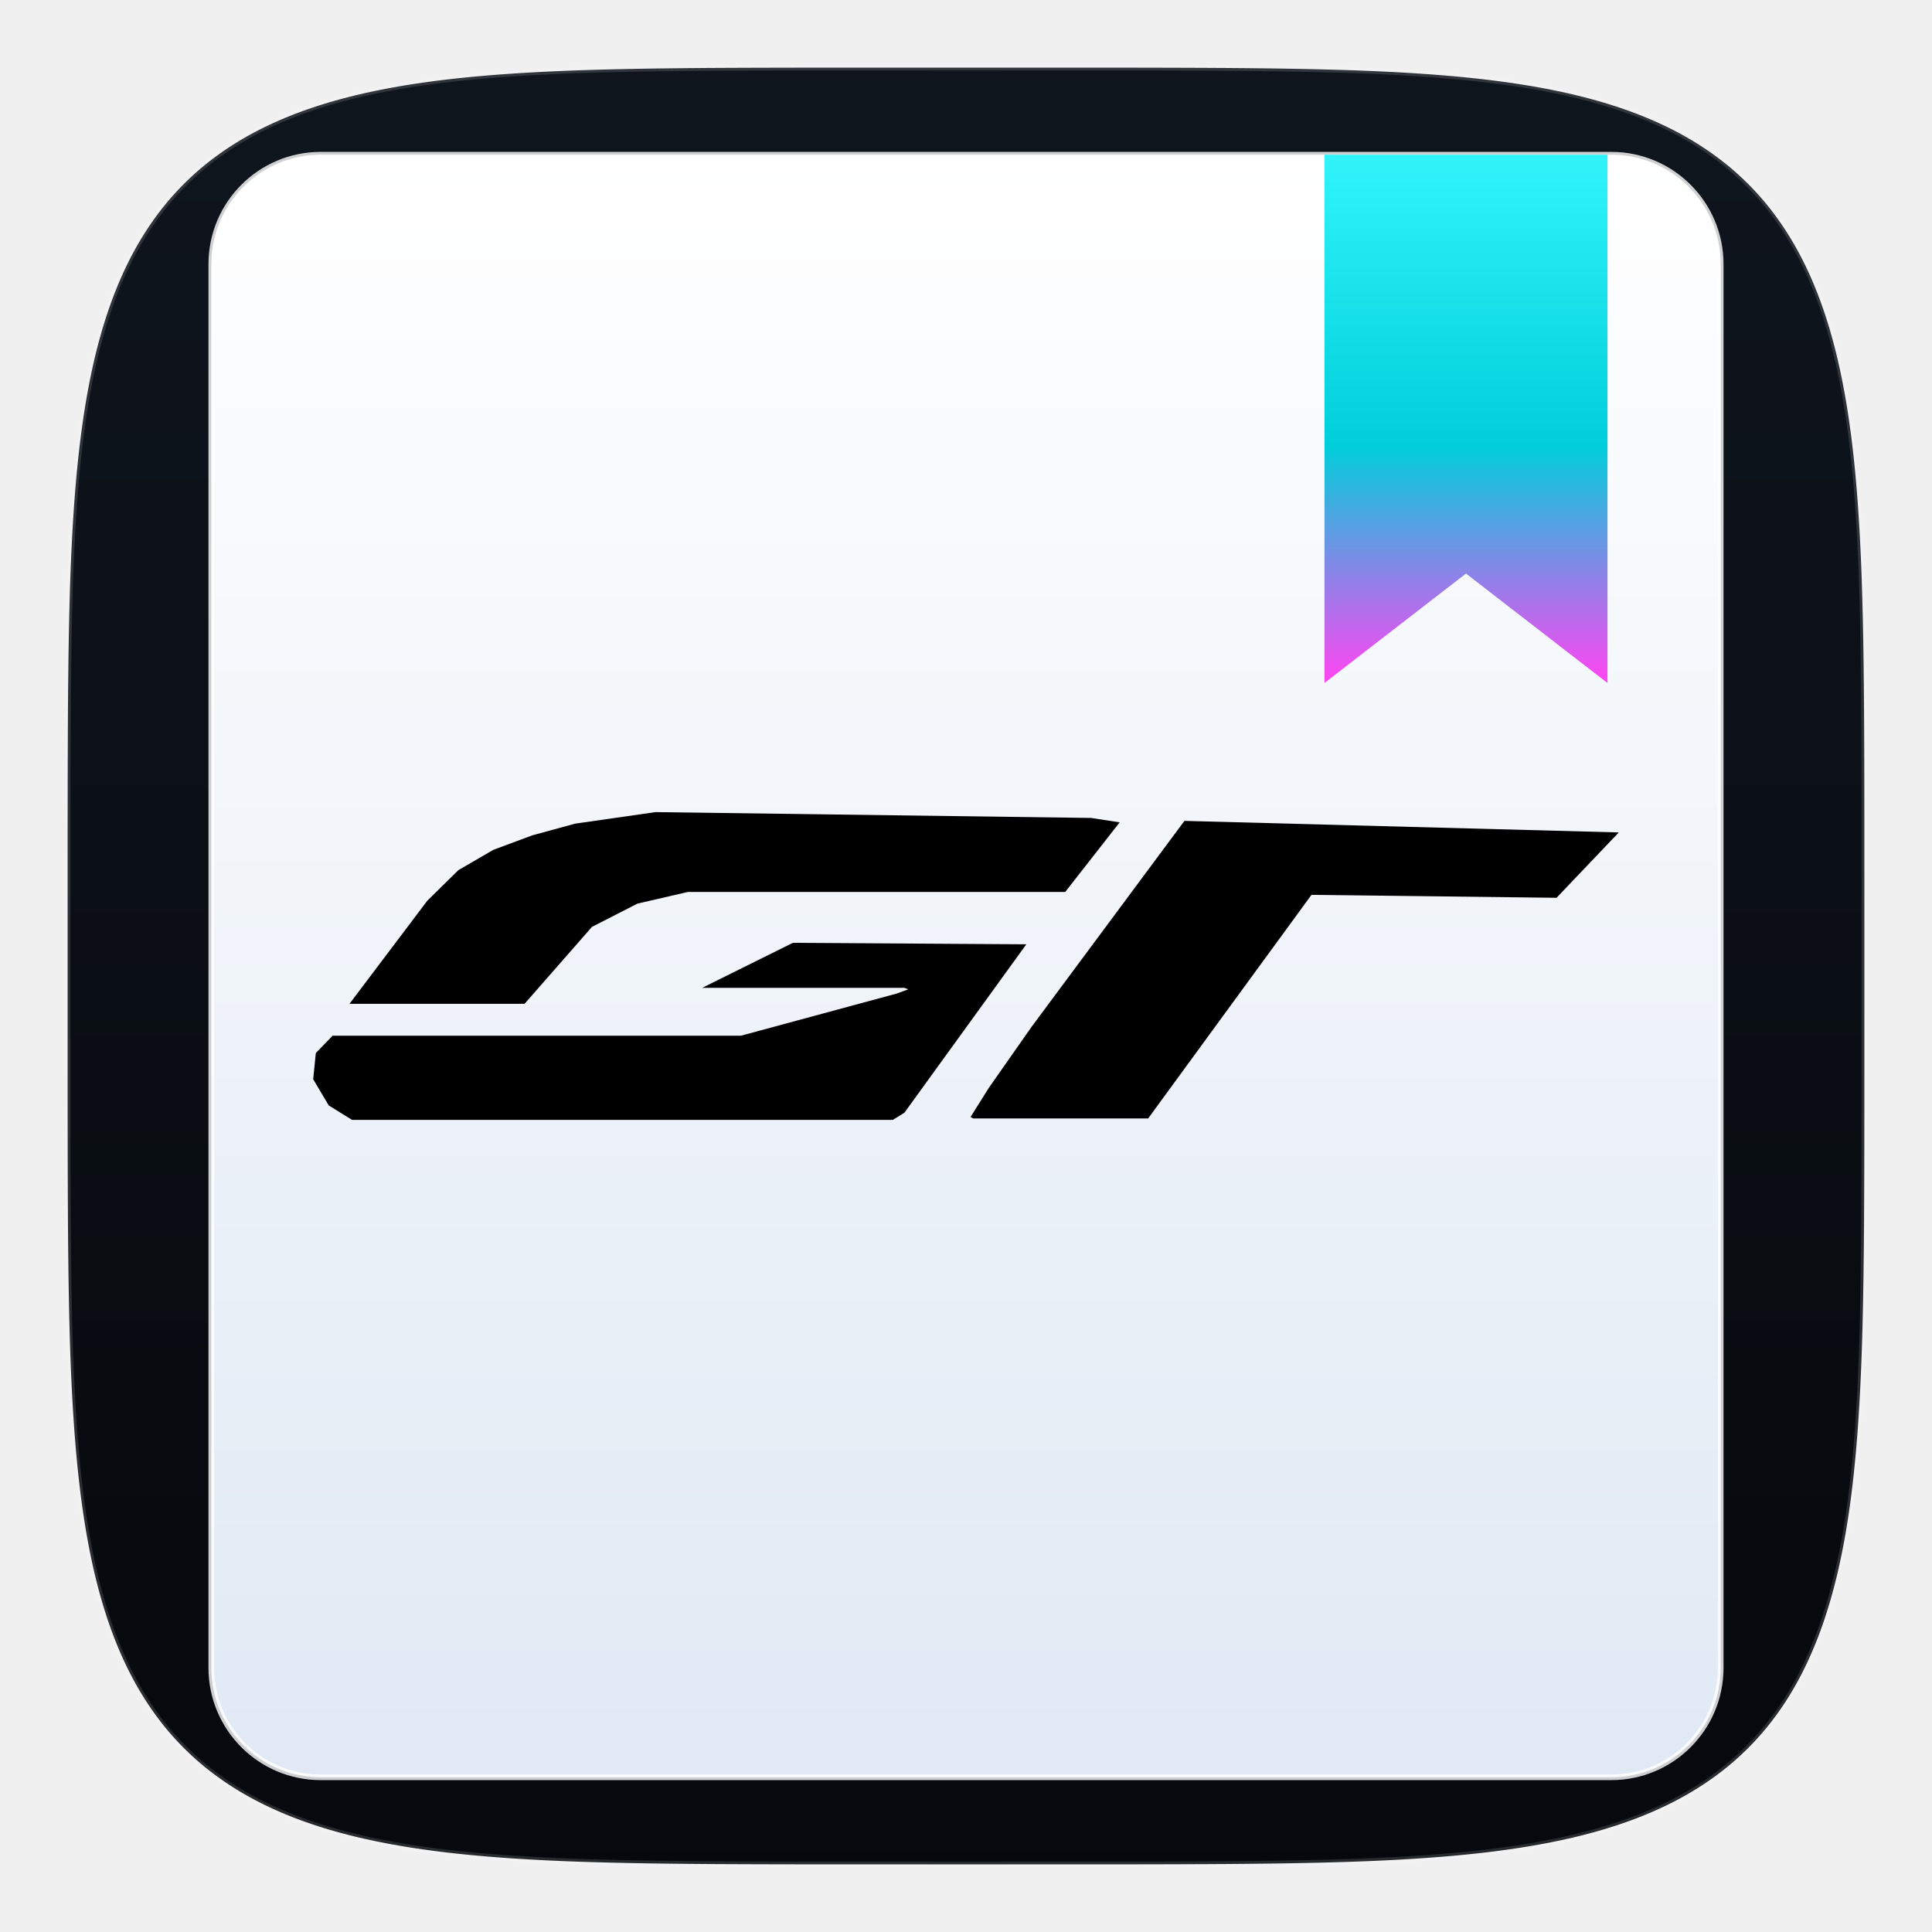
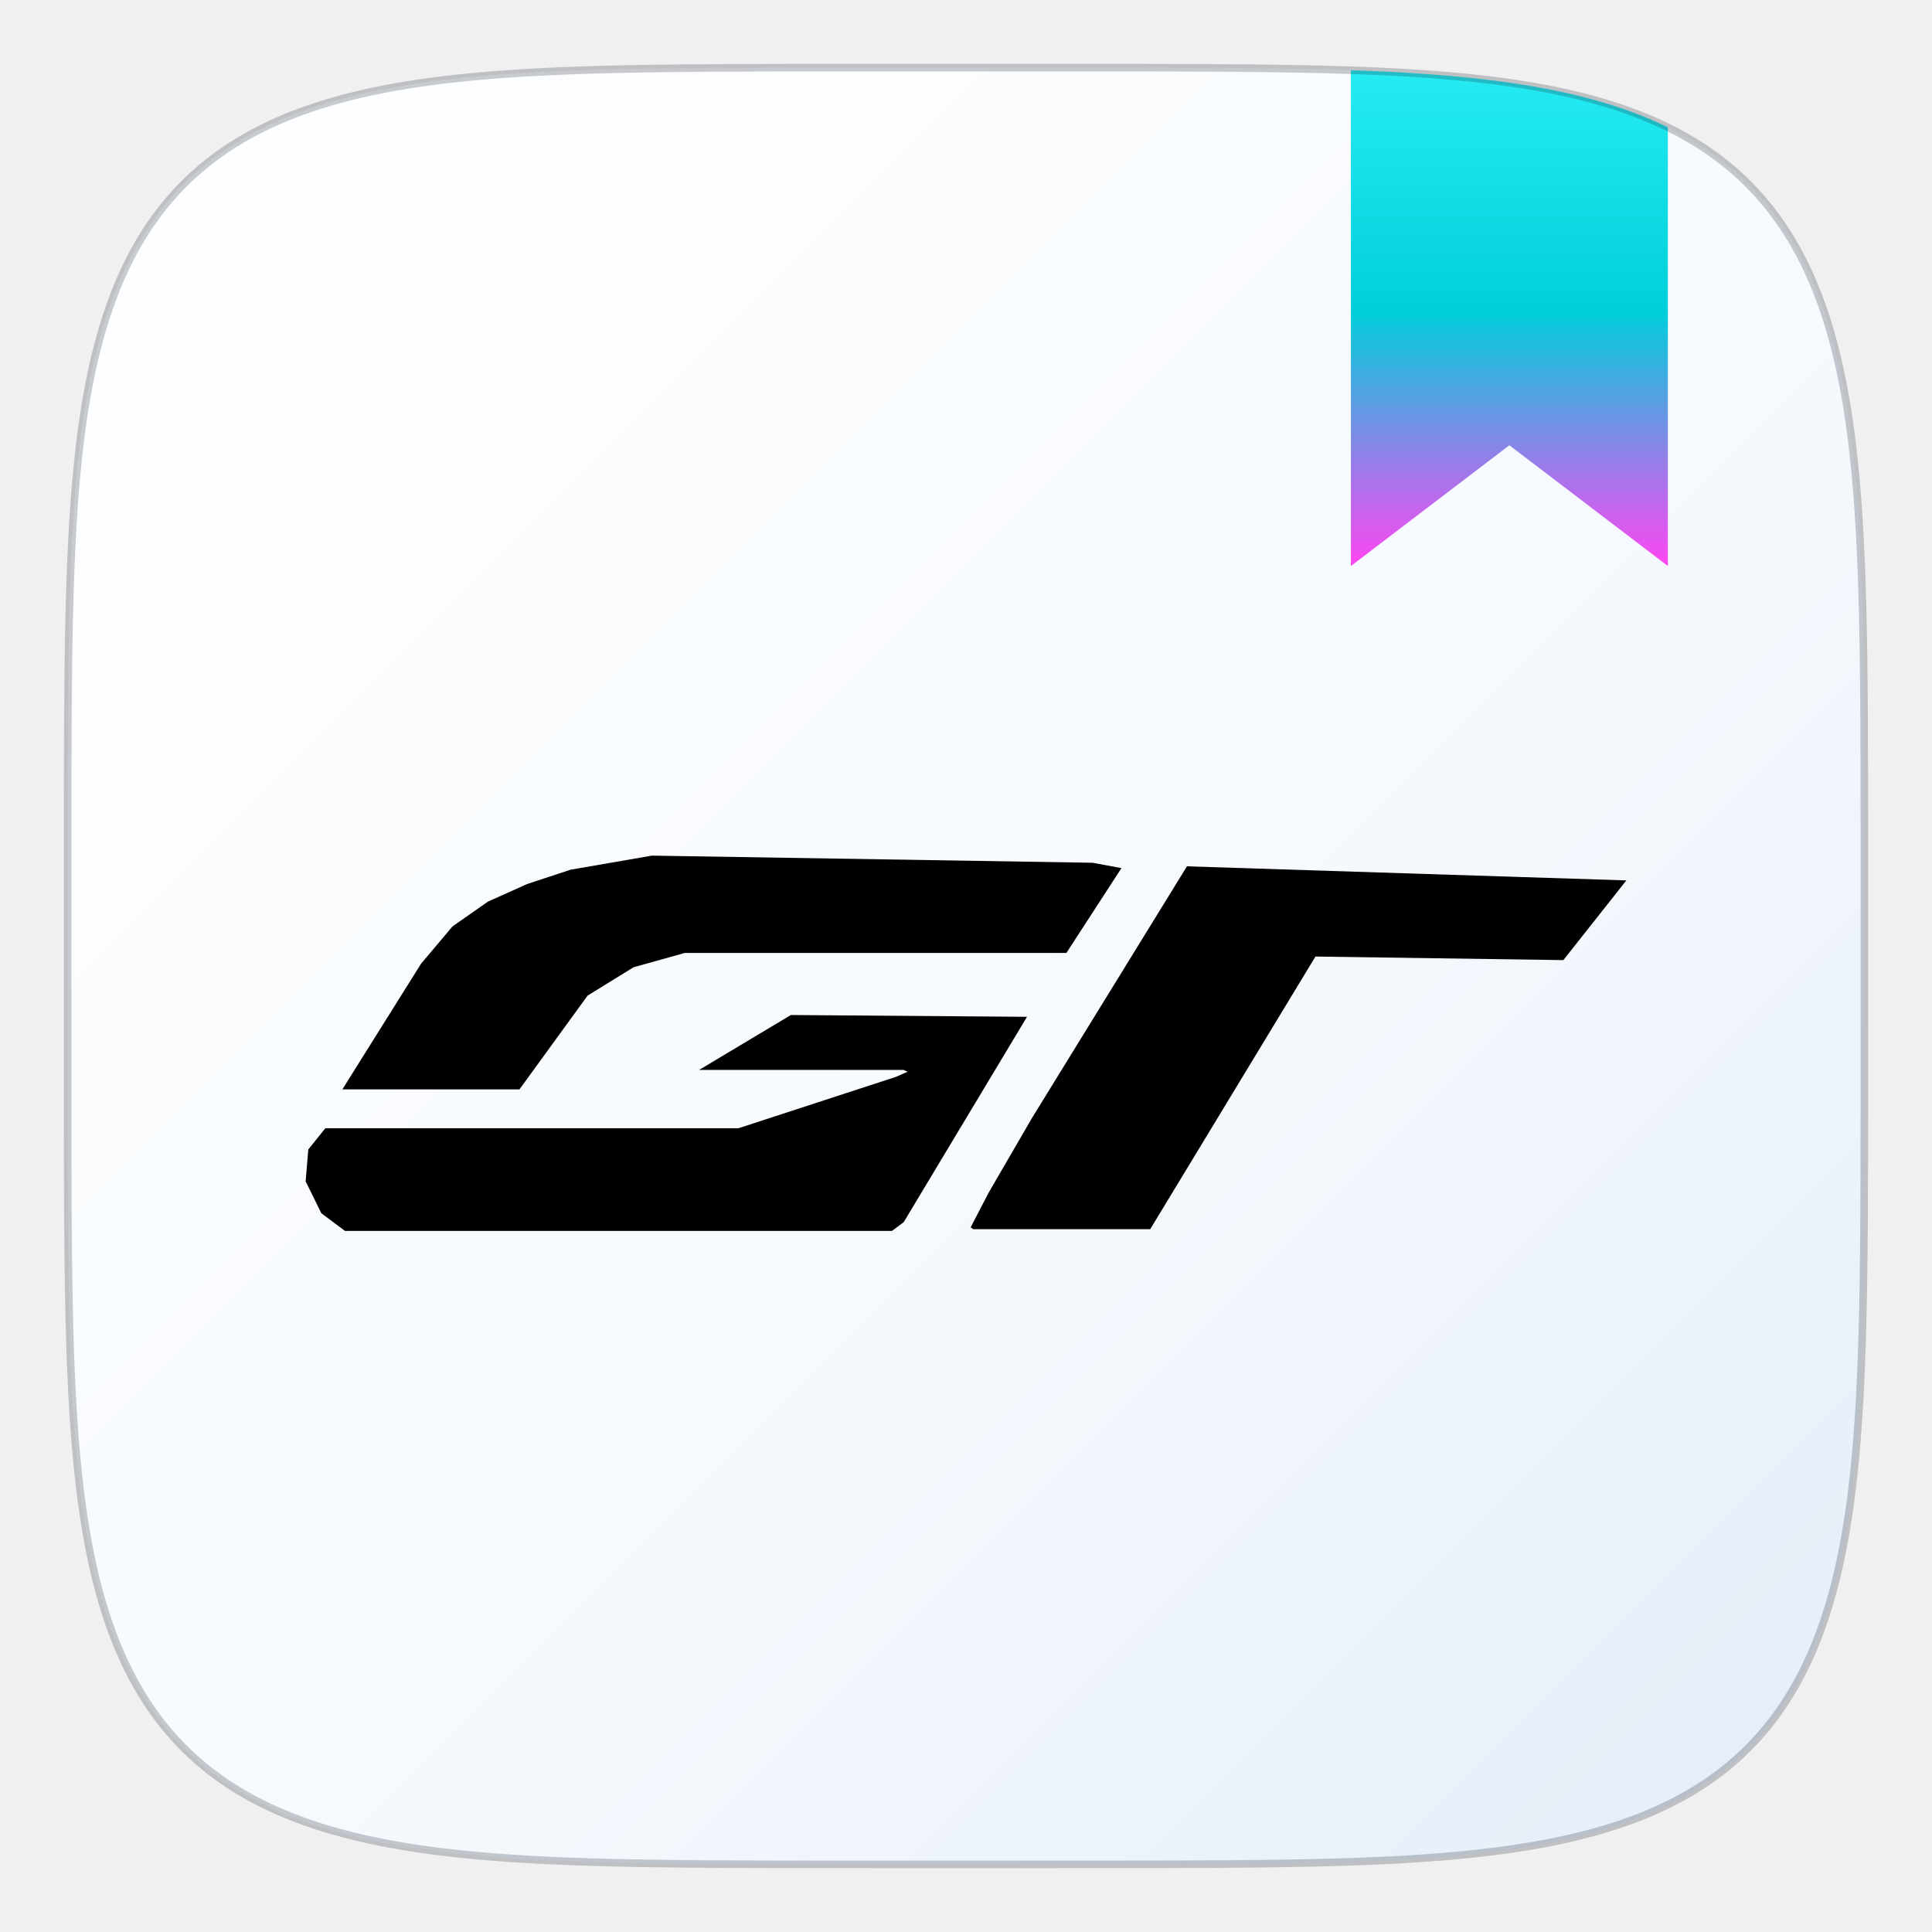
<svg xmlns="http://www.w3.org/2000/svg" width="1024" height="1024" viewBox="0 0 1024 1024">
  <defs>
-     <linearGradient id="bg" x1="0" y1="0" x2="0" y2="1">
-       <stop offset="0" stop-color="#10161E" />
-       <stop offset="1" stop-color="#05080C" />
-     </linearGradient>
-     <linearGradient id="page" x1="0" y1="0" x2="0" y2="1">
+     <linearGradient id="page" x1="0" y1="0" x2="1" y2="1">
      <stop offset="0" stop-color="#FFFFFF" />
-       <stop offset="1" stop-color="#E0E9F4" />
+       <stop offset="0.55" stop-color="#F6FAFE" />
+       <stop offset="1" stop-color="#E2EBF6" />
    </linearGradient>
    <linearGradient id="book" x1="0" y1="0" x2="0" y2="1">
      <stop offset="0" stop-color="#31F4FA" />
      <stop offset="0.55" stop-color="#00CFDB" />
      <stop offset="1" stop-color="#FF45F2" />
    </linearGradient>
    <clipPath id="sq">
      <path d="M988.16,512.00 L988.15,583.46 L988.13,606.30 L988.09,622.90 L988.04,636.42 L987.98,648.03 L987.90,658.31 L987.80,667.60 L987.70,676.13 L987.57,684.03 L987.43,691.42 L987.28,698.37 L987.11,704.95 L986.93,711.20 L986.74,717.17 L986.53,722.88 L986.30,728.36 L986.06,733.63 L985.81,738.72 L985.54,743.63 L985.25,748.39 L984.95,752.99 L984.64,757.47 L984.31,761.81 L983.97,766.04 L983.61,770.16 L983.24,774.17 L982.85,778.09 L982.45,781.91 L982.03,785.65 L981.60,789.30 L981.16,792.87 L980.69,796.37 L980.22,799.80 L979.73,803.16 L979.22,806.45 L978.70,809.68 L978.16,812.85 L977.61,815.96 L977.04,819.01 L976.46,822.01 L975.86,824.96 L975.25,827.85 L974.62,830.70 L973.98,833.50 L973.32,836.26 L972.64,838.97 L971.95,841.63 L971.25,844.26 L970.52,846.84 L969.79,849.39 L969.03,851.90 L968.26,854.37 L967.48,856.80 L966.68,859.19 L965.86,861.55 L965.03,863.88 L964.18,866.18 L963.32,868.44 L962.43,870.66 L961.54,872.86 L960.62,875.03 L959.69,877.16 L958.74,879.27 L957.78,881.35 L956.80,883.40 L955.80,885.42 L954.79,887.41 L953.76,889.38 L952.71,891.32 L951.64,893.23 L950.56,895.12 L949.46,896.98 L948.34,898.82 L947.20,900.63 L946.05,902.42 L944.88,904.18 L943.69,905.92 L942.48,907.64 L941.25,909.34 L940.01,911.01 L938.75,912.66 L937.47,914.28 L936.17,915.89 L934.85,917.47 L933.51,919.03 L932.15,920.57 L930.77,922.09 L929.38,923.59 L927.96,925.06 L926.52,926.52 L925.06,927.96 L923.59,929.38 L922.09,930.77 L920.57,932.15 L919.03,933.51 L917.47,934.85 L915.89,936.17 L914.28,937.47 L912.66,938.75 L911.01,940.01 L909.34,941.25 L907.64,942.48 L905.92,943.69 L904.18,944.88 L902.42,946.05 L900.63,947.20 L898.82,948.34 L896.98,949.46 L895.12,950.56 L893.23,951.64 L891.32,952.71 L889.38,953.76 L887.41,954.79 L885.42,955.80 L883.40,956.80 L881.35,957.78 L879.27,958.74 L877.16,959.69 L875.03,960.62 L872.86,961.54 L870.66,962.43 L868.44,963.32 L866.18,964.18 L863.88,965.03 L861.55,965.86 L859.19,966.68 L856.80,967.48 L854.37,968.26 L851.90,969.03 L849.39,969.79 L846.84,970.52 L844.26,971.25 L841.63,971.95 L838.97,972.64 L836.26,973.32 L833.50,973.98 L830.70,974.62 L827.85,975.25 L824.96,975.86 L822.01,976.46 L819.01,977.04 L815.96,977.61 L812.85,978.16 L809.68,978.70 L806.45,979.22 L803.16,979.73 L799.80,980.22 L796.37,980.69 L792.87,981.16 L789.30,981.60 L785.65,982.03 L781.91,982.45 L778.09,982.85 L774.17,983.24 L770.16,983.61 L766.04,983.97 L761.81,984.31 L757.47,984.64 L752.99,984.95 L748.39,985.25 L743.63,985.54 L738.72,985.81 L733.63,986.06 L728.36,986.30 L722.88,986.53 L717.17,986.74 L711.20,986.93 L704.95,987.11 L698.37,987.28 L691.42,987.43 L684.03,987.57 L676.13,987.70 L667.60,987.80 L658.31,987.90 L648.03,987.98 L636.42,988.04 L622.90,988.09 L606.30,988.13 L583.46,988.15 L512.00,988.16 L440.54,988.15 L417.70,988.13 L401.10,988.09 L387.58,988.04 L375.97,987.98 L365.69,987.90 L356.40,987.80 L347.87,987.70 L339.97,987.57 L332.58,987.43 L325.63,987.28 L319.05,987.11 L312.80,986.93 L306.83,986.74 L301.12,986.53 L295.64,986.30 L290.37,986.06 L285.28,985.81 L280.37,985.54 L275.61,985.25 L271.01,984.95 L266.53,984.64 L262.19,984.31 L257.96,983.97 L253.84,983.61 L249.83,983.24 L245.91,982.85 L242.09,982.45 L238.35,982.03 L234.70,981.60 L231.13,981.16 L227.63,980.69 L224.20,980.22 L220.84,979.73 L217.55,979.22 L214.32,978.70 L211.15,978.16 L208.04,977.61 L204.99,977.04 L201.99,976.46 L199.04,975.86 L196.15,975.25 L193.30,974.62 L190.50,973.98 L187.74,973.32 L185.03,972.64 L182.37,971.95 L179.74,971.25 L177.16,970.52 L174.61,969.79 L172.10,969.03 L169.63,968.26 L167.20,967.48 L164.81,966.68 L162.45,965.86 L160.12,965.03 L157.82,964.18 L155.56,963.32 L153.34,962.43 L151.14,961.54 L148.97,960.62 L146.84,959.69 L144.73,958.74 L142.65,957.78 L140.60,956.80 L138.58,955.80 L136.59,954.79 L134.62,953.76 L132.68,952.71 L130.77,951.64 L128.88,950.56 L127.02,949.46 L125.18,948.34 L123.37,947.20 L121.58,946.05 L119.82,944.88 L118.08,943.69 L116.36,942.48 L114.66,941.25 L112.99,940.01 L111.34,938.75 L109.72,937.47 L108.11,936.17 L106.53,934.85 L104.97,933.51 L103.43,932.15 L101.91,930.77 L100.41,929.38 L98.94,927.96 L97.48,926.52 L96.04,925.06 L94.62,923.59 L93.23,922.09 L91.85,920.57 L90.49,919.03 L89.15,917.47 L87.83,915.89 L86.53,914.28 L85.25,912.66 L83.99,911.01 L82.75,909.34 L81.52,907.64 L80.31,905.92 L79.12,904.18 L77.95,902.42 L76.80,900.63 L75.66,898.82 L74.54,896.98 L73.44,895.12 L72.36,893.23 L71.29,891.32 L70.24,889.38 L69.21,887.41 L68.20,885.42 L67.20,883.40 L66.22,881.35 L65.26,879.27 L64.31,877.16 L63.38,875.03 L62.46,872.86 L61.57,870.66 L60.68,868.44 L59.82,866.18 L58.97,863.88 L58.14,861.55 L57.32,859.19 L56.52,856.80 L55.74,854.37 L54.97,851.90 L54.21,849.39 L53.48,846.84 L52.75,844.26 L52.05,841.63 L51.36,838.97 L50.68,836.26 L50.02,833.50 L49.38,830.70 L48.75,827.85 L48.14,824.96 L47.54,822.01 L46.96,819.01 L46.39,815.96 L45.84,812.85 L45.30,809.68 L44.78,806.45 L44.27,803.16 L43.78,799.80 L43.31,796.37 L42.84,792.87 L42.40,789.30 L41.97,785.65 L41.55,781.91 L41.15,778.09 L40.76,774.17 L40.39,770.16 L40.03,766.04 L39.69,761.81 L39.36,757.47 L39.05,752.99 L38.75,748.39 L38.46,743.63 L38.19,738.72 L37.94,733.63 L37.70,728.36 L37.47,722.88 L37.26,717.17 L37.07,711.20 L36.89,704.95 L36.72,698.37 L36.57,691.42 L36.43,684.03 L36.30,676.13 L36.20,667.60 L36.10,658.31 L36.02,648.03 L35.96,636.42 L35.91,622.90 L35.87,606.30 L35.85,583.46 L35.84,512.00 L35.85,440.54 L35.87,417.70 L35.91,401.10 L35.96,387.58 L36.02,375.97 L36.10,365.69 L36.20,356.40 L36.30,347.87 L36.43,339.97 L36.57,332.58 L36.72,325.63 L36.89,319.05 L37.07,312.80 L37.26,306.83 L37.47,301.12 L37.70,295.64 L37.94,290.37 L38.19,285.28 L38.46,280.37 L38.75,275.61 L39.05,271.01 L39.36,266.53 L39.69,262.19 L40.03,257.96 L40.39,253.84 L40.76,249.83 L41.15,245.91 L41.55,242.09 L41.97,238.35 L42.40,234.70 L42.84,231.13 L43.31,227.63 L43.78,224.20 L44.27,220.84 L44.78,217.55 L45.30,214.32 L45.84,211.15 L46.39,208.04 L46.96,204.99 L47.54,201.99 L48.14,199.04 L48.75,196.15 L49.38,193.30 L50.02,190.50 L50.68,187.74 L51.36,185.03 L52.05,182.37 L52.75,179.74 L53.48,177.16 L54.21,174.61 L54.97,172.10 L55.74,169.63 L56.52,167.20 L57.32,164.81 L58.14,162.45 L58.97,160.12 L59.82,157.82 L60.68,155.56 L61.57,153.34 L62.46,151.14 L63.38,148.97 L64.31,146.84 L65.26,144.73 L66.22,142.65 L67.20,140.60 L68.20,138.58 L69.21,136.59 L70.24,134.62 L71.29,132.68 L72.36,130.77 L73.44,128.88 L74.54,127.02 L75.66,125.18 L76.80,123.37 L77.95,121.58 L79.12,119.82 L80.31,118.08 L81.52,116.36 L82.75,114.66 L83.99,112.99 L85.25,111.34 L86.53,109.72 L87.83,108.11 L89.15,106.53 L90.49,104.97 L91.85,103.43 L93.23,101.91 L94.62,100.41 L96.04,98.94 L97.48,97.48 L98.94,96.04 L100.41,94.62 L101.91,93.23 L103.43,91.85 L104.97,90.49 L106.53,89.15 L108.11,87.83 L109.72,86.53 L111.34,85.25 L112.99,83.99 L114.66,82.75 L116.36,81.52 L118.08,80.31 L119.82,79.12 L121.58,77.95 L123.37,76.80 L125.18,75.66 L127.02,74.54 L128.88,73.44 L130.77,72.36 L132.68,71.29 L134.62,70.24 L136.59,69.21 L138.58,68.20 L140.60,67.20 L142.65,66.22 L144.73,65.26 L146.84,64.31 L148.97,63.38 L151.14,62.46 L153.34,61.57 L155.56,60.68 L157.82,59.82 L160.12,58.97 L162.45,58.14 L164.81,57.32 L167.20,56.52 L169.63,55.74 L172.10,54.97 L174.61,54.21 L177.16,53.48 L179.74,52.75 L182.37,52.05 L185.03,51.36 L187.74,50.68 L190.50,50.02 L193.30,49.38 L196.15,48.75 L199.04,48.14 L201.99,47.54 L204.99,46.96 L208.04,46.39 L211.15,45.84 L214.32,45.30 L217.55,44.78 L220.84,44.27 L224.20,43.78 L227.63,43.31 L231.13,42.84 L234.70,42.40 L238.35,41.97 L242.09,41.55 L245.91,41.15 L249.83,40.76 L253.84,40.39 L257.96,40.03 L262.19,39.69 L266.53,39.36 L271.01,39.05 L275.61,38.75 L280.37,38.46 L285.28,38.19 L290.37,37.94 L295.64,37.70 L301.12,37.47 L306.83,37.26 L312.80,37.07 L319.05,36.89 L325.63,36.72 L332.58,36.57 L339.97,36.43 L347.87,36.30 L356.40,36.20 L365.69,36.10 L375.97,36.02 L387.58,35.96 L401.10,35.91 L417.70,35.87 L440.54,35.85 L512.00,35.84 L583.46,35.85 L606.30,35.87 L622.90,35.91 L636.42,35.96 L648.03,36.02 L658.31,36.10 L667.60,36.20 L676.13,36.30 L684.03,36.43 L691.42,36.57 L698.37,36.72 L704.95,36.89 L711.20,37.07 L717.17,37.26 L722.88,37.47 L728.36,37.70 L733.63,37.94 L738.72,38.19 L743.63,38.46 L748.39,38.75 L752.99,39.05 L757.47,39.36 L761.81,39.69 L766.04,40.03 L770.16,40.39 L774.17,40.76 L778.09,41.15 L781.91,41.55 L785.65,41.97 L789.30,42.40 L792.87,42.84 L796.37,43.31 L799.80,43.78 L803.16,44.27 L806.45,44.78 L809.68,45.30 L812.85,45.84 L815.96,46.39 L819.01,46.96 L822.01,47.54 L824.96,48.14 L827.85,48.75 L830.70,49.38 L833.50,50.02 L836.26,50.68 L838.97,51.36 L841.63,52.05 L844.26,52.75 L846.84,53.48 L849.39,54.21 L851.90,54.97 L854.37,55.74 L856.80,56.52 L859.19,57.32 L861.55,58.14 L863.88,58.97 L866.18,59.82 L868.44,60.68 L870.66,61.57 L872.86,62.46 L875.03,63.38 L877.16,64.31 L879.27,65.26 L881.35,66.22 L883.40,67.20 L885.42,68.20 L887.41,69.21 L889.38,70.24 L891.32,71.29 L893.23,72.36 L895.12,73.44 L896.98,74.54 L898.82,75.66 L900.63,76.80 L902.42,77.95 L904.18,79.12 L905.92,80.31 L907.64,81.52 L909.34,82.75 L911.01,83.99 L912.66,85.25 L914.28,86.53 L915.89,87.83 L917.47,89.15 L919.03,90.49 L920.57,91.85 L922.09,93.23 L923.59,94.62 L925.06,96.04 L926.52,97.48 L927.96,98.94 L929.38,100.41 L930.77,101.91 L932.15,103.43 L933.51,104.97 L934.85,106.53 L936.17,108.11 L937.47,109.72 L938.75,111.34 L940.01,112.99 L941.25,114.66 L942.48,116.36 L943.69,118.08 L944.88,119.82 L946.05,121.58 L947.20,123.37 L948.34,125.18 L949.46,127.02 L950.56,128.88 L951.64,130.77 L952.71,132.68 L953.76,134.62 L954.79,136.59 L955.80,138.58 L956.80,140.60 L957.78,142.65 L958.74,144.73 L959.69,146.84 L960.62,148.97 L961.54,151.14 L962.43,153.34 L963.32,155.56 L964.18,157.82 L965.03,160.12 L965.86,162.45 L966.68,164.81 L967.48,167.20 L968.26,169.63 L969.03,172.10 L969.79,174.61 L970.52,177.16 L971.25,179.74 L971.95,182.37 L972.64,185.03 L973.32,187.74 L973.98,190.50 L974.62,193.30 L975.25,196.15 L975.86,199.04 L976.46,201.99 L977.04,204.99 L977.61,208.04 L978.16,211.15 L978.70,214.32 L979.22,217.55 L979.73,220.84 L980.22,224.20 L980.69,227.63 L981.16,231.13 L981.60,234.70 L982.03,238.35 L982.45,242.09 L982.85,245.91 L983.24,249.83 L983.61,253.84 L983.97,257.96 L984.31,262.19 L984.64,266.53 L984.95,271.01 L985.25,275.61 L985.54,280.37 L985.81,285.28 L986.06,290.37 L986.30,295.64 L986.53,301.12 L986.74,306.83 L986.93,312.80 L987.11,319.05 L987.28,325.63 L987.43,332.58 L987.57,339.97 L987.70,347.87 L987.80,356.40 L987.90,365.69 L987.98,375.97 L988.04,387.58 L988.09,401.10 L988.13,417.70 L988.15,440.54 L988.16,512.00 Z" />
    </clipPath>
  </defs>
  <g clip-path="url(#sq)">
-     <rect width="1024" height="1024" fill="url(#bg)" />
-     <rect x="112" y="82" width="800" height="860" rx="58" fill="url(#page)" stroke="#FFFFFF" stroke-opacity="0.8" stroke-width="3" />
-     <path d="M702,82 H852 V362 L777,304 L702,362 Z" fill="url(#book)" />
-     <g transform="translate(166.00,430.43) scale(0.692,0.77504)" fill="#0A1017">
+     <rect width="1024" height="1024" fill="url(#page)" />
+     <path d="M716,0 H884 V300 L800,236 L716,300 Z" fill="url(#book)" />
+     <g transform="translate(162.00,453.50) scale(0.7,0.945)" fill="#0A1017">
      <defs />
      <path d="M262.2,0.0 L595.8,4.0 L617.7,7.0 L576.0,54.6 L287.0,54.6 L248.3,62.6 L213.5,78.5 L161.9,131.1 L27.8,131.1 L87.4,60.6 L111.2,39.7 L138.0,25.8 L167.8,15.9 L200.6,7.9 Z M367.4,89.4 L546.2,90.4 L452.8,205.6 L443.9,210.5 L29.8,210.5 L11.9,200.6 L0.0,182.7 L2.0,164.8 L14.9,152.9 L327.7,152.9 L446.9,124.1 L455.8,121.2 L452.8,120.2 L297.9,120.2 Z" fill="#000000" fill-rule="evenodd" />
      <path d="M667.3,6.0 L1000.0,13.9 L952.3,58.6 L764.6,56.6 L639.5,209.5 L505.5,209.5 L503.5,208.5 L517.4,188.7 L550.1,147.0 Z" fill="#000000" fill-rule="evenodd" />
    </g>
  </g>
-   <path d="M988.16,512.00 L988.15,583.46 L988.13,606.30 L988.09,622.90 L988.04,636.42 L987.98,648.03 L987.90,658.31 L987.80,667.60 L987.70,676.13 L987.57,684.03 L987.43,691.42 L987.28,698.37 L987.11,704.95 L986.93,711.20 L986.74,717.17 L986.53,722.88 L986.30,728.36 L986.06,733.63 L985.81,738.72 L985.54,743.63 L985.25,748.39 L984.95,752.99 L984.64,757.47 L984.31,761.81 L983.97,766.04 L983.61,770.16 L983.24,774.17 L982.85,778.09 L982.45,781.91 L982.03,785.65 L981.60,789.30 L981.16,792.87 L980.69,796.37 L980.22,799.80 L979.73,803.16 L979.22,806.45 L978.70,809.68 L978.16,812.85 L977.61,815.96 L977.04,819.01 L976.46,822.01 L975.86,824.96 L975.25,827.85 L974.62,830.70 L973.98,833.50 L973.32,836.26 L972.64,838.97 L971.95,841.63 L971.25,844.26 L970.52,846.84 L969.79,849.39 L969.03,851.90 L968.26,854.37 L967.48,856.80 L966.68,859.19 L965.86,861.55 L965.03,863.88 L964.18,866.18 L963.32,868.44 L962.43,870.66 L961.54,872.86 L960.62,875.03 L959.69,877.16 L958.74,879.27 L957.78,881.35 L956.80,883.40 L955.80,885.42 L954.79,887.41 L953.76,889.38 L952.71,891.32 L951.64,893.23 L950.56,895.12 L949.46,896.98 L948.34,898.82 L947.20,900.63 L946.05,902.42 L944.88,904.18 L943.69,905.92 L942.48,907.64 L941.25,909.34 L940.01,911.01 L938.75,912.66 L937.47,914.28 L936.17,915.89 L934.85,917.47 L933.51,919.03 L932.15,920.57 L930.77,922.09 L929.38,923.59 L927.96,925.06 L926.52,926.52 L925.06,927.96 L923.59,929.38 L922.09,930.77 L920.57,932.15 L919.03,933.51 L917.47,934.85 L915.89,936.17 L914.28,937.47 L912.66,938.75 L911.01,940.01 L909.34,941.25 L907.64,942.48 L905.92,943.69 L904.18,944.88 L902.42,946.05 L900.63,947.20 L898.82,948.34 L896.98,949.46 L895.12,950.56 L893.23,951.64 L891.32,952.71 L889.38,953.76 L887.41,954.79 L885.42,955.80 L883.40,956.80 L881.35,957.78 L879.27,958.74 L877.16,959.69 L875.03,960.62 L872.86,961.54 L870.66,962.43 L868.44,963.32 L866.18,964.18 L863.88,965.03 L861.55,965.86 L859.19,966.68 L856.80,967.48 L854.37,968.26 L851.90,969.03 L849.39,969.79 L846.84,970.52 L844.26,971.25 L841.63,971.95 L838.97,972.64 L836.26,973.32 L833.50,973.98 L830.70,974.62 L827.85,975.25 L824.96,975.86 L822.01,976.46 L819.01,977.04 L815.96,977.61 L812.85,978.16 L809.68,978.70 L806.45,979.22 L803.16,979.73 L799.80,980.22 L796.37,980.69 L792.87,981.16 L789.30,981.60 L785.65,982.03 L781.91,982.45 L778.09,982.85 L774.17,983.24 L770.16,983.61 L766.04,983.97 L761.81,984.31 L757.47,984.64 L752.99,984.95 L748.39,985.25 L743.63,985.54 L738.72,985.81 L733.63,986.06 L728.36,986.30 L722.88,986.53 L717.17,986.74 L711.20,986.93 L704.95,987.11 L698.37,987.28 L691.42,987.43 L684.03,987.57 L676.13,987.70 L667.60,987.80 L658.31,987.90 L648.03,987.98 L636.42,988.04 L622.90,988.09 L606.30,988.13 L583.46,988.15 L512.00,988.16 L440.54,988.15 L417.70,988.13 L401.10,988.09 L387.58,988.04 L375.97,987.98 L365.69,987.90 L356.40,987.80 L347.87,987.70 L339.97,987.57 L332.58,987.43 L325.63,987.28 L319.05,987.11 L312.80,986.93 L306.83,986.74 L301.12,986.53 L295.64,986.30 L290.37,986.06 L285.28,985.81 L280.37,985.54 L275.61,985.25 L271.01,984.95 L266.53,984.64 L262.19,984.31 L257.96,983.97 L253.84,983.61 L249.83,983.24 L245.91,982.85 L242.09,982.45 L238.35,982.03 L234.70,981.60 L231.13,981.16 L227.63,980.69 L224.20,980.22 L220.84,979.73 L217.55,979.22 L214.32,978.70 L211.15,978.16 L208.04,977.61 L204.99,977.04 L201.99,976.46 L199.04,975.86 L196.15,975.25 L193.30,974.62 L190.50,973.98 L187.74,973.32 L185.03,972.64 L182.37,971.95 L179.74,971.25 L177.16,970.52 L174.61,969.79 L172.10,969.03 L169.63,968.26 L167.20,967.48 L164.81,966.68 L162.45,965.86 L160.12,965.03 L157.82,964.18 L155.56,963.32 L153.34,962.43 L151.14,961.54 L148.97,960.62 L146.84,959.69 L144.73,958.74 L142.65,957.78 L140.60,956.80 L138.58,955.80 L136.59,954.79 L134.62,953.76 L132.68,952.71 L130.77,951.64 L128.88,950.56 L127.02,949.46 L125.18,948.34 L123.37,947.20 L121.58,946.05 L119.82,944.88 L118.08,943.69 L116.36,942.48 L114.66,941.25 L112.99,940.01 L111.34,938.75 L109.72,937.47 L108.11,936.17 L106.53,934.85 L104.97,933.51 L103.43,932.15 L101.91,930.77 L100.41,929.38 L98.94,927.96 L97.48,926.52 L96.04,925.06 L94.62,923.59 L93.23,922.09 L91.85,920.57 L90.49,919.03 L89.15,917.47 L87.83,915.89 L86.53,914.28 L85.25,912.66 L83.99,911.01 L82.75,909.34 L81.52,907.64 L80.31,905.92 L79.12,904.18 L77.95,902.42 L76.80,900.63 L75.66,898.82 L74.54,896.98 L73.44,895.12 L72.36,893.23 L71.29,891.32 L70.24,889.38 L69.21,887.41 L68.20,885.42 L67.20,883.40 L66.22,881.35 L65.26,879.27 L64.31,877.16 L63.38,875.03 L62.46,872.86 L61.57,870.66 L60.68,868.44 L59.82,866.18 L58.97,863.88 L58.14,861.55 L57.32,859.19 L56.52,856.80 L55.74,854.37 L54.97,851.90 L54.21,849.39 L53.48,846.84 L52.75,844.26 L52.05,841.63 L51.36,838.97 L50.68,836.26 L50.02,833.50 L49.38,830.70 L48.75,827.85 L48.14,824.96 L47.54,822.01 L46.96,819.01 L46.39,815.96 L45.84,812.85 L45.30,809.68 L44.78,806.45 L44.27,803.16 L43.78,799.80 L43.31,796.37 L42.84,792.87 L42.40,789.30 L41.97,785.65 L41.55,781.91 L41.15,778.09 L40.76,774.17 L40.39,770.16 L40.03,766.04 L39.69,761.81 L39.36,757.47 L39.05,752.99 L38.75,748.39 L38.46,743.63 L38.19,738.72 L37.94,733.63 L37.70,728.36 L37.47,722.88 L37.26,717.17 L37.07,711.20 L36.89,704.95 L36.72,698.37 L36.57,691.42 L36.43,684.03 L36.30,676.13 L36.20,667.60 L36.10,658.31 L36.02,648.03 L35.96,636.42 L35.91,622.90 L35.87,606.30 L35.85,583.46 L35.84,512.00 L35.85,440.54 L35.87,417.70 L35.91,401.10 L35.96,387.58 L36.02,375.97 L36.10,365.69 L36.20,356.40 L36.30,347.87 L36.43,339.97 L36.57,332.58 L36.72,325.63 L36.89,319.05 L37.07,312.80 L37.26,306.83 L37.47,301.12 L37.70,295.64 L37.94,290.37 L38.19,285.28 L38.46,280.37 L38.75,275.61 L39.05,271.01 L39.36,266.53 L39.69,262.19 L40.03,257.96 L40.39,253.84 L40.76,249.83 L41.15,245.91 L41.55,242.09 L41.97,238.35 L42.40,234.70 L42.84,231.13 L43.31,227.63 L43.78,224.20 L44.27,220.84 L44.78,217.55 L45.30,214.32 L45.84,211.15 L46.39,208.04 L46.96,204.99 L47.54,201.99 L48.14,199.04 L48.75,196.15 L49.38,193.30 L50.02,190.50 L50.68,187.74 L51.36,185.03 L52.05,182.37 L52.75,179.74 L53.48,177.16 L54.21,174.61 L54.97,172.10 L55.74,169.63 L56.52,167.20 L57.32,164.81 L58.14,162.45 L58.97,160.12 L59.82,157.82 L60.68,155.56 L61.57,153.34 L62.46,151.14 L63.38,148.97 L64.31,146.84 L65.26,144.73 L66.22,142.65 L67.20,140.60 L68.20,138.58 L69.21,136.59 L70.24,134.62 L71.29,132.68 L72.36,130.77 L73.44,128.88 L74.54,127.02 L75.66,125.18 L76.80,123.37 L77.95,121.58 L79.12,119.82 L80.31,118.08 L81.52,116.36 L82.75,114.66 L83.99,112.99 L85.25,111.34 L86.53,109.72 L87.83,108.11 L89.15,106.53 L90.49,104.97 L91.85,103.43 L93.23,101.91 L94.62,100.41 L96.04,98.94 L97.48,97.48 L98.94,96.04 L100.41,94.62 L101.91,93.23 L103.43,91.85 L104.97,90.49 L106.53,89.15 L108.11,87.83 L109.72,86.53 L111.34,85.25 L112.99,83.99 L114.66,82.75 L116.36,81.52 L118.08,80.31 L119.82,79.12 L121.58,77.95 L123.37,76.80 L125.18,75.66 L127.02,74.54 L128.88,73.44 L130.77,72.36 L132.68,71.29 L134.62,70.24 L136.59,69.21 L138.58,68.20 L140.60,67.20 L142.65,66.22 L144.73,65.26 L146.84,64.31 L148.97,63.38 L151.14,62.46 L153.34,61.57 L155.56,60.68 L157.82,59.82 L160.12,58.97 L162.45,58.14 L164.81,57.32 L167.20,56.52 L169.63,55.74 L172.10,54.97 L174.61,54.21 L177.16,53.48 L179.74,52.75 L182.37,52.05 L185.03,51.36 L187.74,50.68 L190.50,50.02 L193.30,49.38 L196.15,48.75 L199.04,48.14 L201.99,47.54 L204.99,46.96 L208.04,46.39 L211.15,45.84 L214.32,45.30 L217.55,44.78 L220.84,44.27 L224.20,43.78 L227.63,43.31 L231.13,42.84 L234.70,42.40 L238.35,41.97 L242.09,41.55 L245.91,41.15 L249.83,40.76 L253.84,40.39 L257.96,40.03 L262.19,39.69 L266.53,39.36 L271.01,39.05 L275.61,38.75 L280.37,38.46 L285.28,38.19 L290.37,37.94 L295.64,37.70 L301.12,37.47 L306.83,37.26 L312.80,37.07 L319.05,36.89 L325.63,36.72 L332.58,36.57 L339.97,36.43 L347.87,36.30 L356.40,36.20 L365.69,36.10 L375.97,36.02 L387.58,35.96 L401.10,35.91 L417.70,35.87 L440.54,35.85 L512.00,35.84 L583.46,35.85 L606.30,35.87 L622.90,35.91 L636.42,35.96 L648.03,36.02 L658.31,36.10 L667.60,36.20 L676.13,36.30 L684.03,36.43 L691.42,36.57 L698.37,36.72 L704.95,36.89 L711.20,37.07 L717.17,37.26 L722.88,37.47 L728.36,37.70 L733.63,37.94 L738.72,38.19 L743.63,38.46 L748.39,38.75 L752.99,39.05 L757.47,39.36 L761.81,39.69 L766.04,40.03 L770.16,40.39 L774.17,40.76 L778.09,41.15 L781.91,41.55 L785.65,41.97 L789.30,42.40 L792.87,42.84 L796.37,43.31 L799.80,43.78 L803.16,44.27 L806.45,44.78 L809.68,45.30 L812.85,45.84 L815.96,46.39 L819.01,46.96 L822.01,47.54 L824.96,48.14 L827.85,48.75 L830.70,49.38 L833.50,50.02 L836.26,50.68 L838.97,51.36 L841.63,52.05 L844.26,52.75 L846.84,53.48 L849.39,54.21 L851.90,54.97 L854.37,55.74 L856.80,56.52 L859.19,57.32 L861.55,58.14 L863.88,58.97 L866.18,59.82 L868.44,60.68 L870.66,61.57 L872.86,62.46 L875.03,63.38 L877.16,64.31 L879.27,65.26 L881.35,66.22 L883.40,67.20 L885.42,68.20 L887.41,69.21 L889.38,70.24 L891.32,71.29 L893.23,72.36 L895.12,73.44 L896.98,74.54 L898.82,75.66 L900.63,76.80 L902.42,77.95 L904.18,79.12 L905.92,80.31 L907.64,81.52 L909.34,82.75 L911.01,83.99 L912.66,85.25 L914.28,86.53 L915.89,87.83 L917.47,89.15 L919.03,90.49 L920.57,91.85 L922.09,93.23 L923.59,94.62 L925.06,96.04 L926.52,97.48 L927.96,98.94 L929.38,100.41 L930.77,101.91 L932.15,103.43 L933.51,104.97 L934.85,106.53 L936.17,108.11 L937.47,109.72 L938.75,111.34 L940.01,112.99 L941.25,114.66 L942.48,116.36 L943.69,118.08 L944.88,119.82 L946.05,121.58 L947.20,123.37 L948.34,125.18 L949.46,127.02 L950.56,128.88 L951.64,130.77 L952.71,132.68 L953.76,134.62 L954.79,136.59 L955.80,138.58 L956.80,140.60 L957.78,142.65 L958.74,144.73 L959.69,146.84 L960.62,148.97 L961.54,151.14 L962.43,153.34 L963.32,155.56 L964.18,157.82 L965.03,160.12 L965.86,162.45 L966.68,164.81 L967.48,167.20 L968.26,169.63 L969.03,172.10 L969.79,174.61 L970.52,177.16 L971.25,179.74 L971.95,182.37 L972.64,185.03 L973.32,187.74 L973.98,190.50 L974.62,193.30 L975.25,196.15 L975.86,199.04 L976.46,201.99 L977.04,204.99 L977.61,208.04 L978.16,211.15 L978.70,214.32 L979.22,217.55 L979.73,220.84 L980.22,224.20 L980.69,227.63 L981.16,231.13 L981.60,234.70 L982.03,238.35 L982.45,242.09 L982.85,245.91 L983.24,249.83 L983.61,253.84 L983.97,257.96 L984.31,262.19 L984.64,266.53 L984.95,271.01 L985.25,275.61 L985.54,280.37 L985.81,285.28 L986.06,290.37 L986.30,295.64 L986.53,301.12 L986.74,306.83 L986.93,312.80 L987.11,319.05 L987.28,325.63 L987.43,332.58 L987.57,339.97 L987.70,347.87 L987.80,356.40 L987.90,365.69 L987.98,375.97 L988.04,387.58 L988.09,401.10 L988.13,417.70 L988.15,440.54 L988.16,512.00 Z" fill="none" stroke="#FFFFFF" stroke-opacity="0.14" stroke-width="3" />
+   <path d="M988.16,512.00 L988.15,583.46 L988.13,606.30 L988.09,622.90 L988.04,636.42 L987.98,648.03 L987.90,658.31 L987.80,667.60 L987.70,676.13 L987.57,684.03 L987.43,691.42 L987.28,698.37 L987.11,704.95 L986.93,711.20 L986.74,717.17 L986.53,722.88 L986.30,728.36 L986.06,733.63 L985.81,738.72 L985.54,743.63 L985.25,748.39 L984.95,752.99 L984.64,757.47 L984.31,761.81 L983.97,766.04 L983.61,770.16 L983.24,774.17 L982.85,778.09 L982.45,781.91 L982.03,785.65 L981.60,789.30 L981.16,792.87 L980.69,796.37 L980.22,799.80 L979.73,803.16 L979.22,806.45 L978.70,809.68 L978.16,812.85 L977.61,815.96 L977.04,819.01 L976.46,822.01 L975.86,824.96 L975.25,827.85 L974.62,830.70 L973.98,833.50 L973.32,836.26 L972.64,838.97 L971.95,841.63 L971.25,844.26 L970.52,846.84 L969.79,849.39 L969.03,851.90 L968.26,854.37 L967.48,856.80 L966.68,859.19 L965.86,861.55 L965.03,863.88 L964.18,866.18 L963.32,868.44 L962.43,870.66 L961.54,872.86 L960.62,875.03 L959.69,877.16 L958.74,879.27 L957.78,881.35 L956.80,883.40 L955.80,885.42 L954.79,887.41 L953.76,889.38 L952.71,891.32 L951.64,893.23 L950.56,895.12 L949.46,896.98 L948.34,898.82 L947.20,900.63 L946.05,902.42 L944.88,904.18 L943.69,905.92 L942.48,907.64 L941.25,909.34 L940.01,911.01 L938.75,912.66 L937.47,914.28 L936.17,915.89 L934.85,917.47 L933.51,919.03 L932.15,920.57 L930.77,922.09 L929.38,923.59 L927.96,925.06 L926.52,926.52 L925.06,927.96 L923.59,929.38 L922.09,930.77 L920.57,932.15 L919.03,933.51 L917.47,934.85 L915.89,936.17 L914.28,937.47 L912.66,938.75 L911.01,940.01 L909.34,941.25 L907.64,942.48 L905.92,943.69 L904.18,944.88 L902.42,946.05 L900.63,947.20 L898.82,948.34 L896.98,949.46 L895.12,950.56 L893.23,951.64 L891.32,952.71 L889.38,953.76 L887.41,954.79 L885.42,955.80 L883.40,956.80 L881.35,957.78 L879.27,958.74 L877.16,959.69 L875.03,960.62 L872.86,961.54 L870.66,962.43 L868.44,963.32 L866.18,964.18 L863.88,965.03 L861.55,965.86 L859.19,966.68 L856.80,967.48 L854.37,968.26 L851.90,969.03 L849.39,969.79 L846.84,970.52 L844.26,971.25 L841.63,971.95 L838.97,972.64 L836.26,973.32 L833.50,973.98 L830.70,974.62 L827.85,975.25 L824.96,975.86 L822.01,976.46 L819.01,977.04 L815.96,977.61 L812.85,978.16 L809.68,978.70 L806.45,979.22 L803.16,979.73 L799.80,980.22 L796.37,980.69 L792.87,981.16 L789.30,981.60 L785.65,982.03 L781.91,982.45 L778.09,982.85 L774.17,983.24 L770.16,983.61 L766.04,983.97 L761.81,984.31 L757.47,984.64 L752.99,984.95 L748.39,985.25 L743.63,985.54 L738.72,985.81 L733.63,986.06 L728.36,986.30 L722.88,986.53 L717.17,986.74 L711.20,986.93 L704.95,987.11 L698.37,987.28 L691.42,987.43 L684.03,987.57 L676.13,987.70 L667.60,987.80 L658.31,987.90 L648.03,987.98 L636.42,988.04 L622.90,988.09 L606.30,988.13 L583.46,988.15 L512.00,988.16 L440.54,988.15 L417.70,988.13 L401.10,988.09 L387.58,988.04 L375.97,987.98 L365.69,987.90 L356.40,987.80 L347.87,987.70 L339.97,987.57 L332.58,987.43 L325.63,987.28 L319.05,987.11 L312.80,986.93 L306.83,986.74 L301.12,986.53 L295.64,986.30 L290.37,986.06 L285.28,985.81 L280.37,985.54 L275.61,985.25 L271.01,984.95 L266.53,984.64 L262.19,984.31 L257.96,983.97 L253.84,983.61 L249.83,983.24 L245.91,982.85 L242.09,982.45 L238.35,982.03 L234.70,981.60 L231.13,981.16 L227.63,980.69 L224.20,980.22 L220.84,979.73 L217.55,979.22 L214.32,978.70 L211.15,978.16 L208.04,977.61 L204.99,977.04 L201.99,976.46 L199.04,975.86 L196.15,975.25 L193.30,974.62 L190.50,973.98 L187.74,973.32 L185.03,972.64 L182.37,971.95 L179.74,971.25 L177.16,970.52 L174.61,969.79 L172.10,969.03 L169.63,968.26 L167.20,967.48 L164.81,966.68 L162.45,965.86 L160.12,965.03 L157.82,964.18 L155.56,963.32 L153.34,962.43 L151.14,961.54 L148.97,960.62 L146.84,959.69 L144.73,958.74 L142.65,957.78 L140.60,956.80 L138.58,955.80 L136.59,954.79 L134.62,953.76 L132.68,952.71 L130.77,951.64 L128.88,950.56 L127.02,949.46 L125.18,948.34 L123.37,947.20 L121.58,946.05 L119.82,944.88 L118.08,943.69 L116.36,942.48 L114.66,941.25 L112.99,940.01 L111.34,938.75 L109.72,937.47 L108.11,936.17 L106.53,934.85 L104.97,933.51 L103.43,932.15 L101.91,930.77 L100.41,929.38 L98.94,927.96 L97.48,926.52 L96.04,925.06 L94.62,923.59 L93.23,922.09 L91.85,920.57 L90.49,919.03 L89.15,917.47 L87.83,915.89 L86.53,914.28 L85.25,912.66 L83.99,911.01 L82.75,909.34 L81.52,907.64 L80.31,905.92 L79.12,904.18 L77.95,902.42 L76.80,900.63 L75.66,898.82 L74.54,896.98 L73.44,895.12 L72.36,893.23 L71.29,891.32 L70.24,889.38 L69.21,887.41 L68.20,885.42 L67.20,883.40 L66.22,881.35 L65.26,879.27 L64.31,877.16 L63.38,875.03 L62.46,872.86 L61.57,870.66 L60.68,868.44 L59.82,866.18 L58.97,863.88 L58.14,861.55 L57.32,859.19 L56.52,856.80 L55.74,854.37 L54.97,851.90 L54.21,849.39 L53.48,846.84 L52.75,844.26 L52.05,841.63 L51.36,838.97 L50.68,836.26 L50.02,833.50 L49.38,830.70 L48.75,827.85 L48.14,824.96 L47.54,822.01 L46.96,819.01 L46.39,815.96 L45.84,812.85 L45.30,809.68 L44.78,806.45 L44.27,803.16 L43.78,799.80 L43.31,796.37 L42.84,792.87 L42.40,789.30 L41.97,785.65 L41.55,781.91 L41.15,778.09 L40.76,774.17 L40.39,770.16 L40.03,766.04 L39.69,761.81 L39.36,757.47 L39.05,752.99 L38.75,748.39 L38.46,743.63 L38.19,738.72 L37.94,733.63 L37.70,728.36 L37.47,722.88 L37.26,717.17 L37.07,711.20 L36.89,704.95 L36.72,698.37 L36.57,691.42 L36.43,684.03 L36.30,676.13 L36.20,667.60 L36.10,658.31 L36.02,648.03 L35.96,636.42 L35.91,622.90 L35.87,606.30 L35.85,583.46 L35.84,512.00 L35.85,440.54 L35.87,417.70 L35.91,401.10 L35.96,387.58 L36.02,375.97 L36.10,365.69 L36.20,356.40 L36.30,347.87 L36.43,339.97 L36.57,332.58 L36.72,325.63 L36.89,319.05 L37.07,312.80 L37.26,306.83 L37.47,301.12 L37.70,295.64 L37.94,290.37 L38.19,285.28 L38.46,280.37 L38.75,275.61 L39.05,271.01 L39.36,266.53 L39.69,262.19 L40.03,257.96 L40.39,253.84 L40.76,249.83 L41.15,245.91 L41.55,242.09 L41.97,238.35 L42.40,234.70 L42.84,231.13 L43.31,227.63 L43.78,224.20 L44.27,220.84 L44.78,217.55 L45.30,214.32 L45.84,211.15 L46.39,208.04 L46.96,204.99 L47.54,201.99 L48.14,199.04 L48.75,196.15 L49.38,193.30 L50.02,190.50 L50.68,187.74 L51.36,185.03 L52.05,182.37 L52.75,179.74 L53.48,177.16 L54.21,174.61 L54.97,172.10 L55.74,169.63 L56.52,167.20 L57.32,164.81 L58.14,162.45 L58.97,160.12 L59.82,157.82 L60.68,155.56 L61.57,153.34 L62.46,151.14 L63.38,148.97 L64.31,146.84 L65.26,144.73 L66.22,142.65 L67.20,140.60 L68.20,138.58 L69.21,136.59 L70.24,134.62 L71.29,132.68 L72.36,130.77 L73.44,128.88 L74.54,127.02 L75.66,125.18 L76.80,123.37 L77.95,121.58 L79.12,119.82 L80.31,118.08 L81.52,116.36 L82.75,114.66 L83.99,112.99 L85.25,111.34 L86.53,109.72 L87.83,108.11 L89.15,106.53 L90.49,104.97 L91.85,103.43 L93.23,101.91 L94.62,100.41 L96.04,98.94 L97.48,97.48 L98.94,96.04 L100.41,94.62 L101.91,93.23 L103.43,91.85 L104.97,90.49 L106.53,89.15 L108.11,87.83 L109.72,86.53 L111.34,85.25 L112.99,83.99 L114.66,82.75 L116.36,81.52 L118.08,80.31 L119.82,79.12 L121.58,77.95 L123.37,76.80 L125.18,75.66 L127.02,74.54 L128.88,73.44 L130.77,72.36 L132.68,71.29 L134.62,70.24 L136.59,69.21 L138.58,68.20 L140.60,67.20 L142.65,66.22 L144.73,65.26 L146.84,64.31 L148.97,63.38 L151.14,62.46 L153.34,61.57 L155.56,60.68 L157.82,59.82 L160.12,58.97 L162.45,58.14 L164.81,57.32 L167.20,56.52 L169.63,55.74 L172.10,54.97 L174.61,54.21 L177.16,53.48 L179.74,52.75 L182.37,52.05 L185.03,51.36 L187.74,50.68 L190.50,50.02 L193.30,49.38 L196.15,48.75 L199.04,48.14 L201.99,47.54 L204.99,46.96 L208.04,46.39 L211.15,45.84 L214.32,45.30 L217.55,44.78 L220.84,44.27 L224.20,43.78 L227.63,43.31 L231.13,42.84 L234.70,42.40 L238.35,41.97 L242.09,41.55 L245.91,41.15 L249.83,40.76 L253.84,40.39 L257.96,40.03 L262.19,39.69 L266.53,39.36 L271.01,39.05 L275.61,38.75 L280.37,38.46 L285.28,38.19 L290.37,37.94 L295.64,37.70 L301.12,37.47 L306.83,37.26 L312.80,37.07 L319.05,36.89 L325.63,36.72 L332.58,36.57 L339.97,36.43 L347.87,36.30 L356.40,36.20 L365.69,36.10 L375.97,36.02 L387.58,35.96 L401.10,35.91 L417.70,35.87 L440.54,35.85 L512.00,35.84 L583.46,35.85 L606.30,35.87 L622.90,35.91 L636.42,35.96 L648.03,36.02 L658.31,36.10 L667.60,36.20 L676.13,36.30 L684.03,36.43 L691.42,36.57 L698.37,36.72 L704.95,36.89 L711.20,37.07 L717.17,37.26 L722.88,37.47 L728.36,37.70 L733.63,37.94 L738.72,38.19 L743.63,38.46 L748.39,38.75 L752.99,39.05 L757.47,39.36 L761.81,39.69 L766.04,40.03 L770.16,40.39 L774.17,40.76 L778.09,41.15 L781.91,41.55 L785.65,41.97 L789.30,42.40 L792.87,42.84 L796.37,43.31 L799.80,43.78 L803.16,44.27 L806.45,44.78 L809.68,45.30 L812.85,45.84 L815.96,46.39 L819.01,46.96 L822.01,47.54 L824.96,48.14 L827.85,48.75 L830.70,49.38 L833.50,50.02 L836.26,50.68 L838.97,51.36 L841.63,52.05 L844.26,52.75 L846.84,53.48 L849.39,54.21 L851.90,54.97 L854.37,55.74 L856.80,56.52 L859.19,57.32 L861.55,58.14 L863.88,58.97 L866.18,59.82 L868.44,60.68 L870.66,61.57 L872.86,62.46 L875.03,63.38 L877.16,64.31 L879.27,65.26 L881.35,66.22 L883.40,67.20 L885.42,68.20 L887.41,69.21 L889.38,70.24 L891.32,71.29 L893.23,72.36 L895.12,73.44 L896.98,74.54 L898.82,75.66 L900.63,76.80 L902.42,77.95 L904.18,79.12 L905.92,80.31 L907.64,81.52 L909.34,82.75 L911.01,83.99 L912.66,85.25 L914.28,86.53 L915.89,87.83 L917.47,89.15 L919.03,90.49 L920.57,91.85 L922.09,93.23 L923.59,94.62 L925.06,96.04 L926.52,97.48 L927.96,98.94 L929.38,100.41 L930.77,101.91 L932.15,103.43 L933.51,104.97 L934.85,106.53 L936.17,108.11 L937.47,109.72 L938.75,111.34 L940.01,112.99 L941.25,114.66 L942.48,116.36 L943.69,118.08 L944.88,119.82 L946.05,121.58 L947.20,123.37 L948.34,125.18 L949.46,127.02 L950.56,128.88 L951.64,130.77 L952.71,132.68 L953.76,134.62 L954.79,136.59 L955.80,138.58 L956.80,140.60 L957.78,142.65 L958.74,144.73 L959.69,146.84 L960.62,148.97 L961.54,151.14 L962.43,153.34 L963.32,155.56 L964.18,157.82 L965.03,160.12 L965.86,162.45 L966.68,164.81 L967.48,167.20 L968.26,169.63 L969.03,172.10 L969.79,174.61 L970.52,177.16 L971.25,179.74 L971.95,182.37 L972.64,185.03 L973.32,187.74 L973.98,190.50 L974.62,193.30 L975.25,196.15 L975.86,199.04 L976.46,201.99 L977.04,204.99 L977.61,208.04 L978.16,211.15 L978.70,214.32 L979.22,217.55 L979.73,220.84 L980.22,224.20 L980.69,227.63 L981.16,231.13 L981.60,234.70 L982.03,238.35 L982.45,242.09 L982.85,245.91 L983.24,249.83 L983.61,253.84 L983.97,257.96 L984.31,262.19 L984.64,266.53 L984.95,271.01 L985.25,275.61 L985.54,280.37 L985.81,285.28 L986.06,290.37 L986.30,295.64 L986.53,301.12 L986.74,306.83 L986.93,312.80 L987.11,319.05 L987.28,325.63 L987.43,332.58 L987.57,339.97 L987.70,347.87 L987.80,356.40 L987.90,365.69 L987.98,375.97 L988.04,387.58 L988.09,401.10 L988.13,417.70 L988.15,440.54 L988.16,512.00 Z" fill="none" stroke="#1E2938" stroke-opacity="0.24" stroke-width="4" />
</svg>
